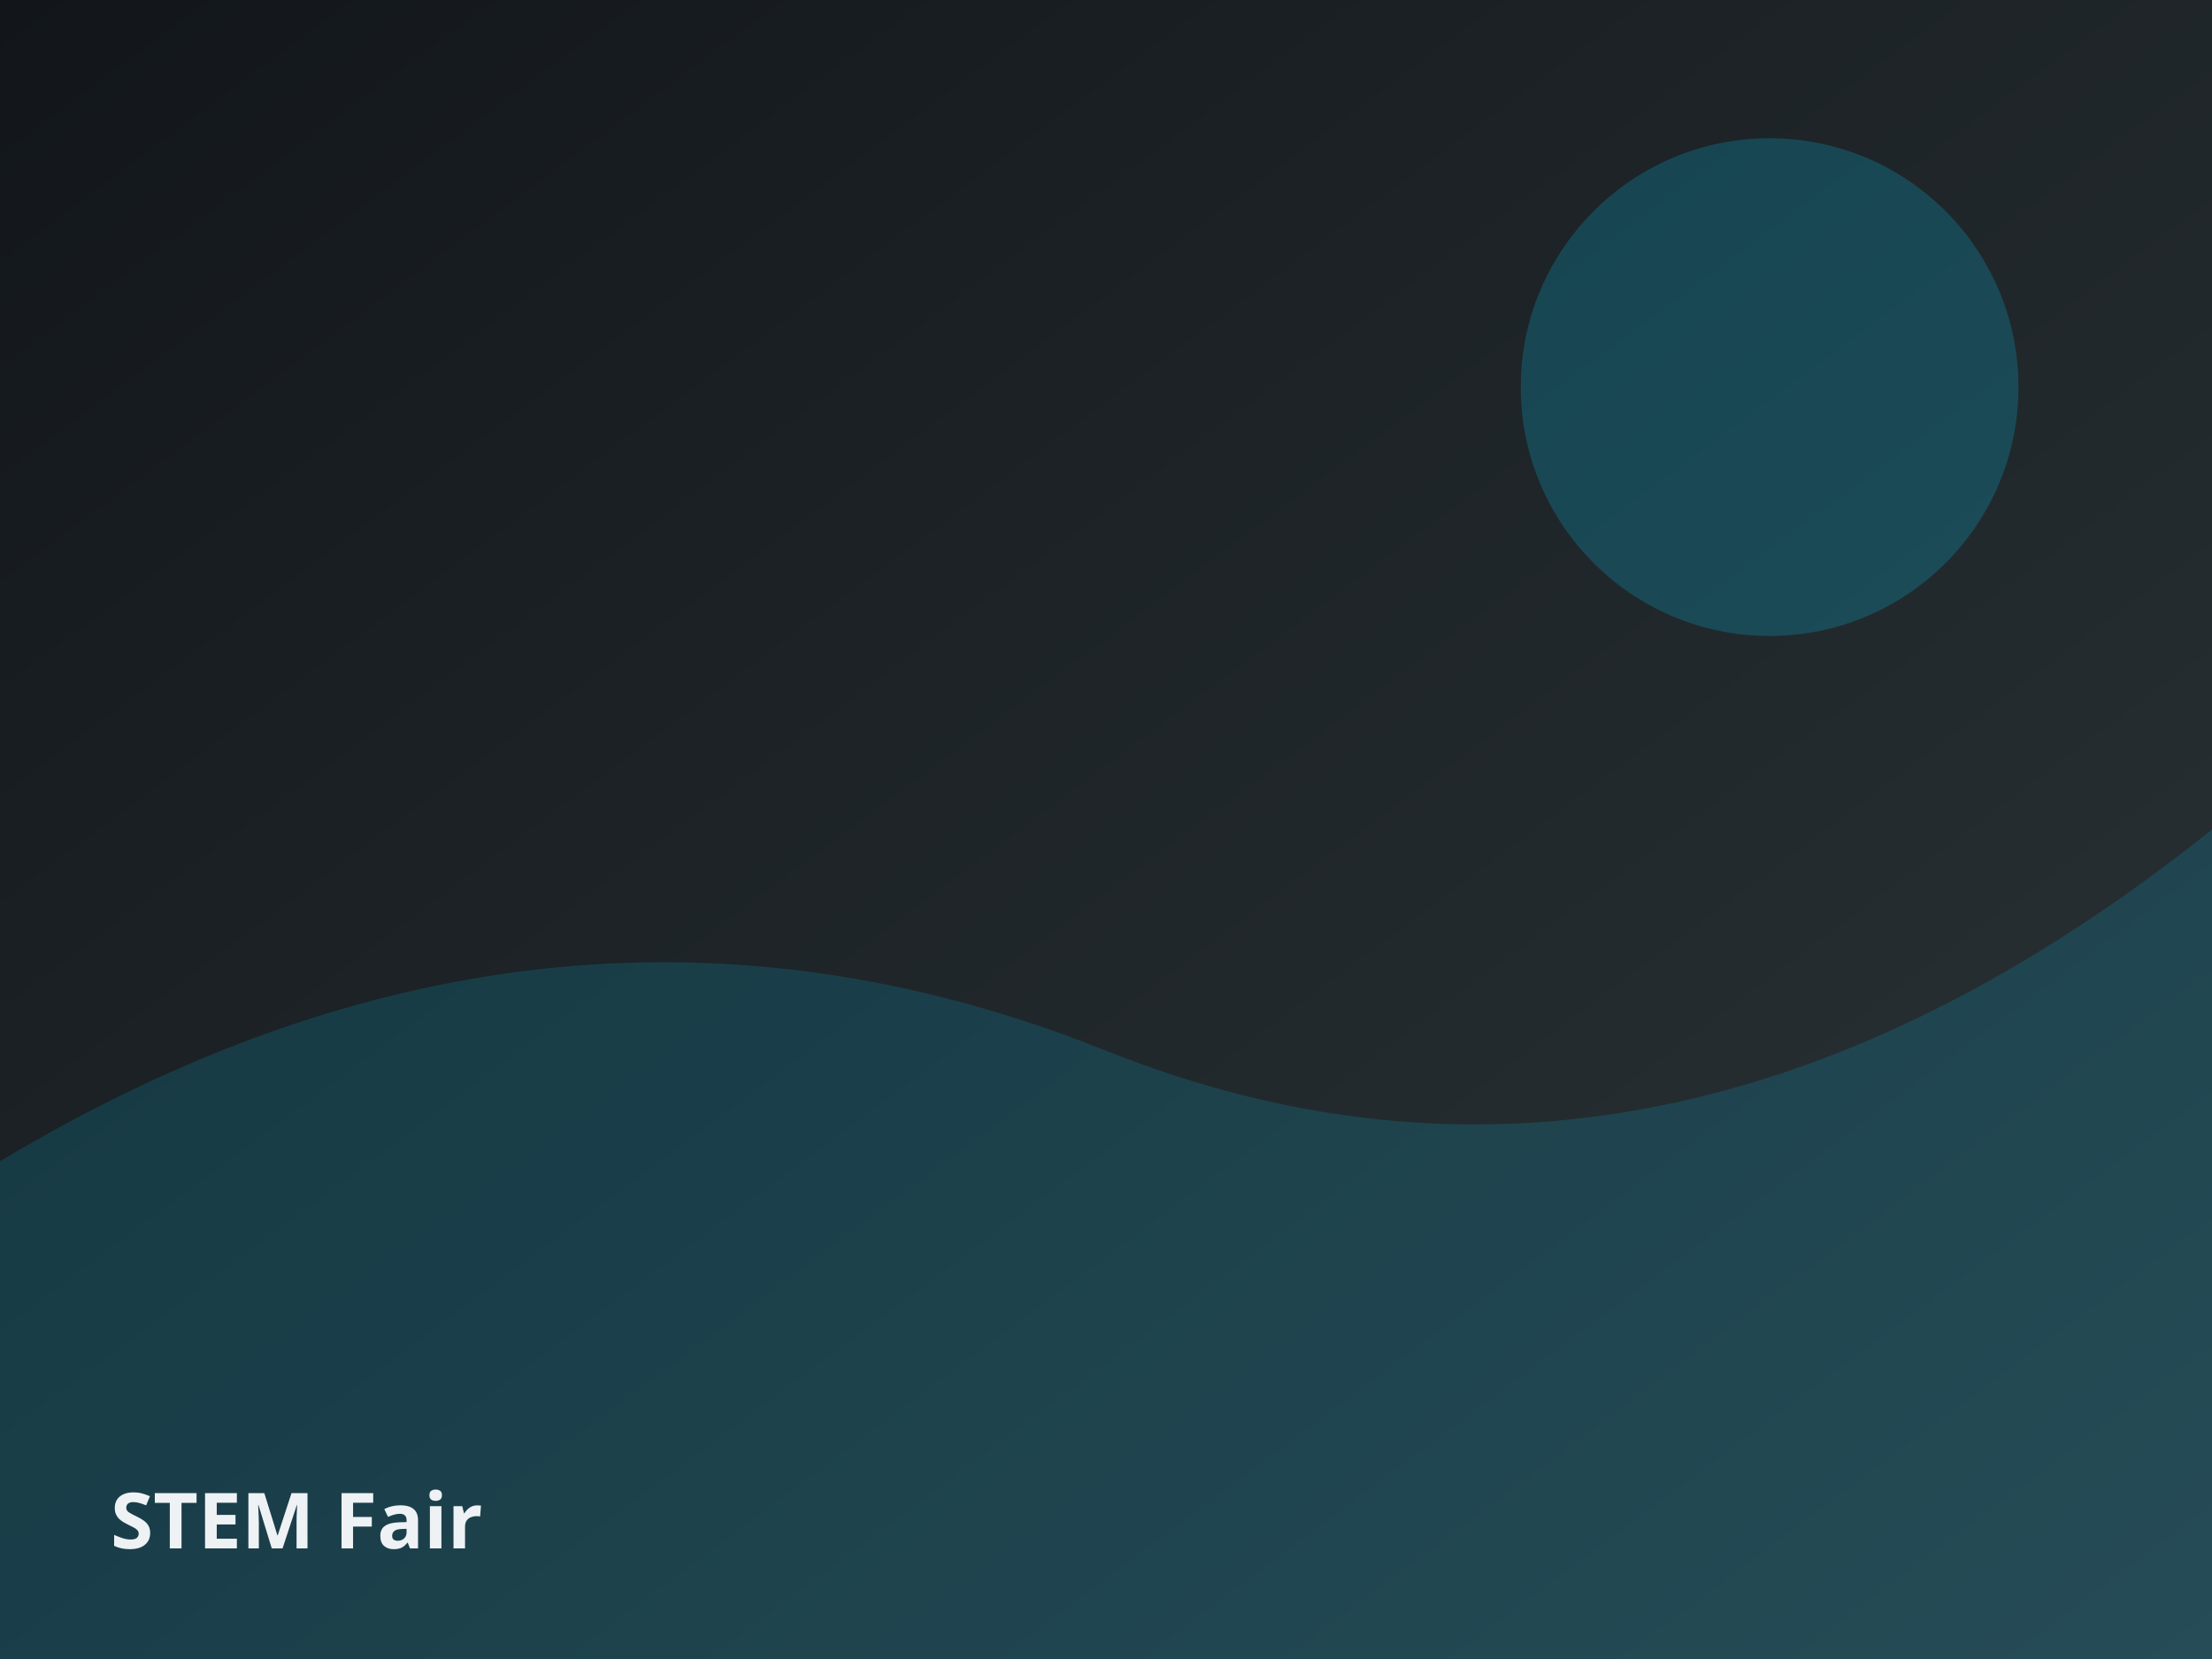
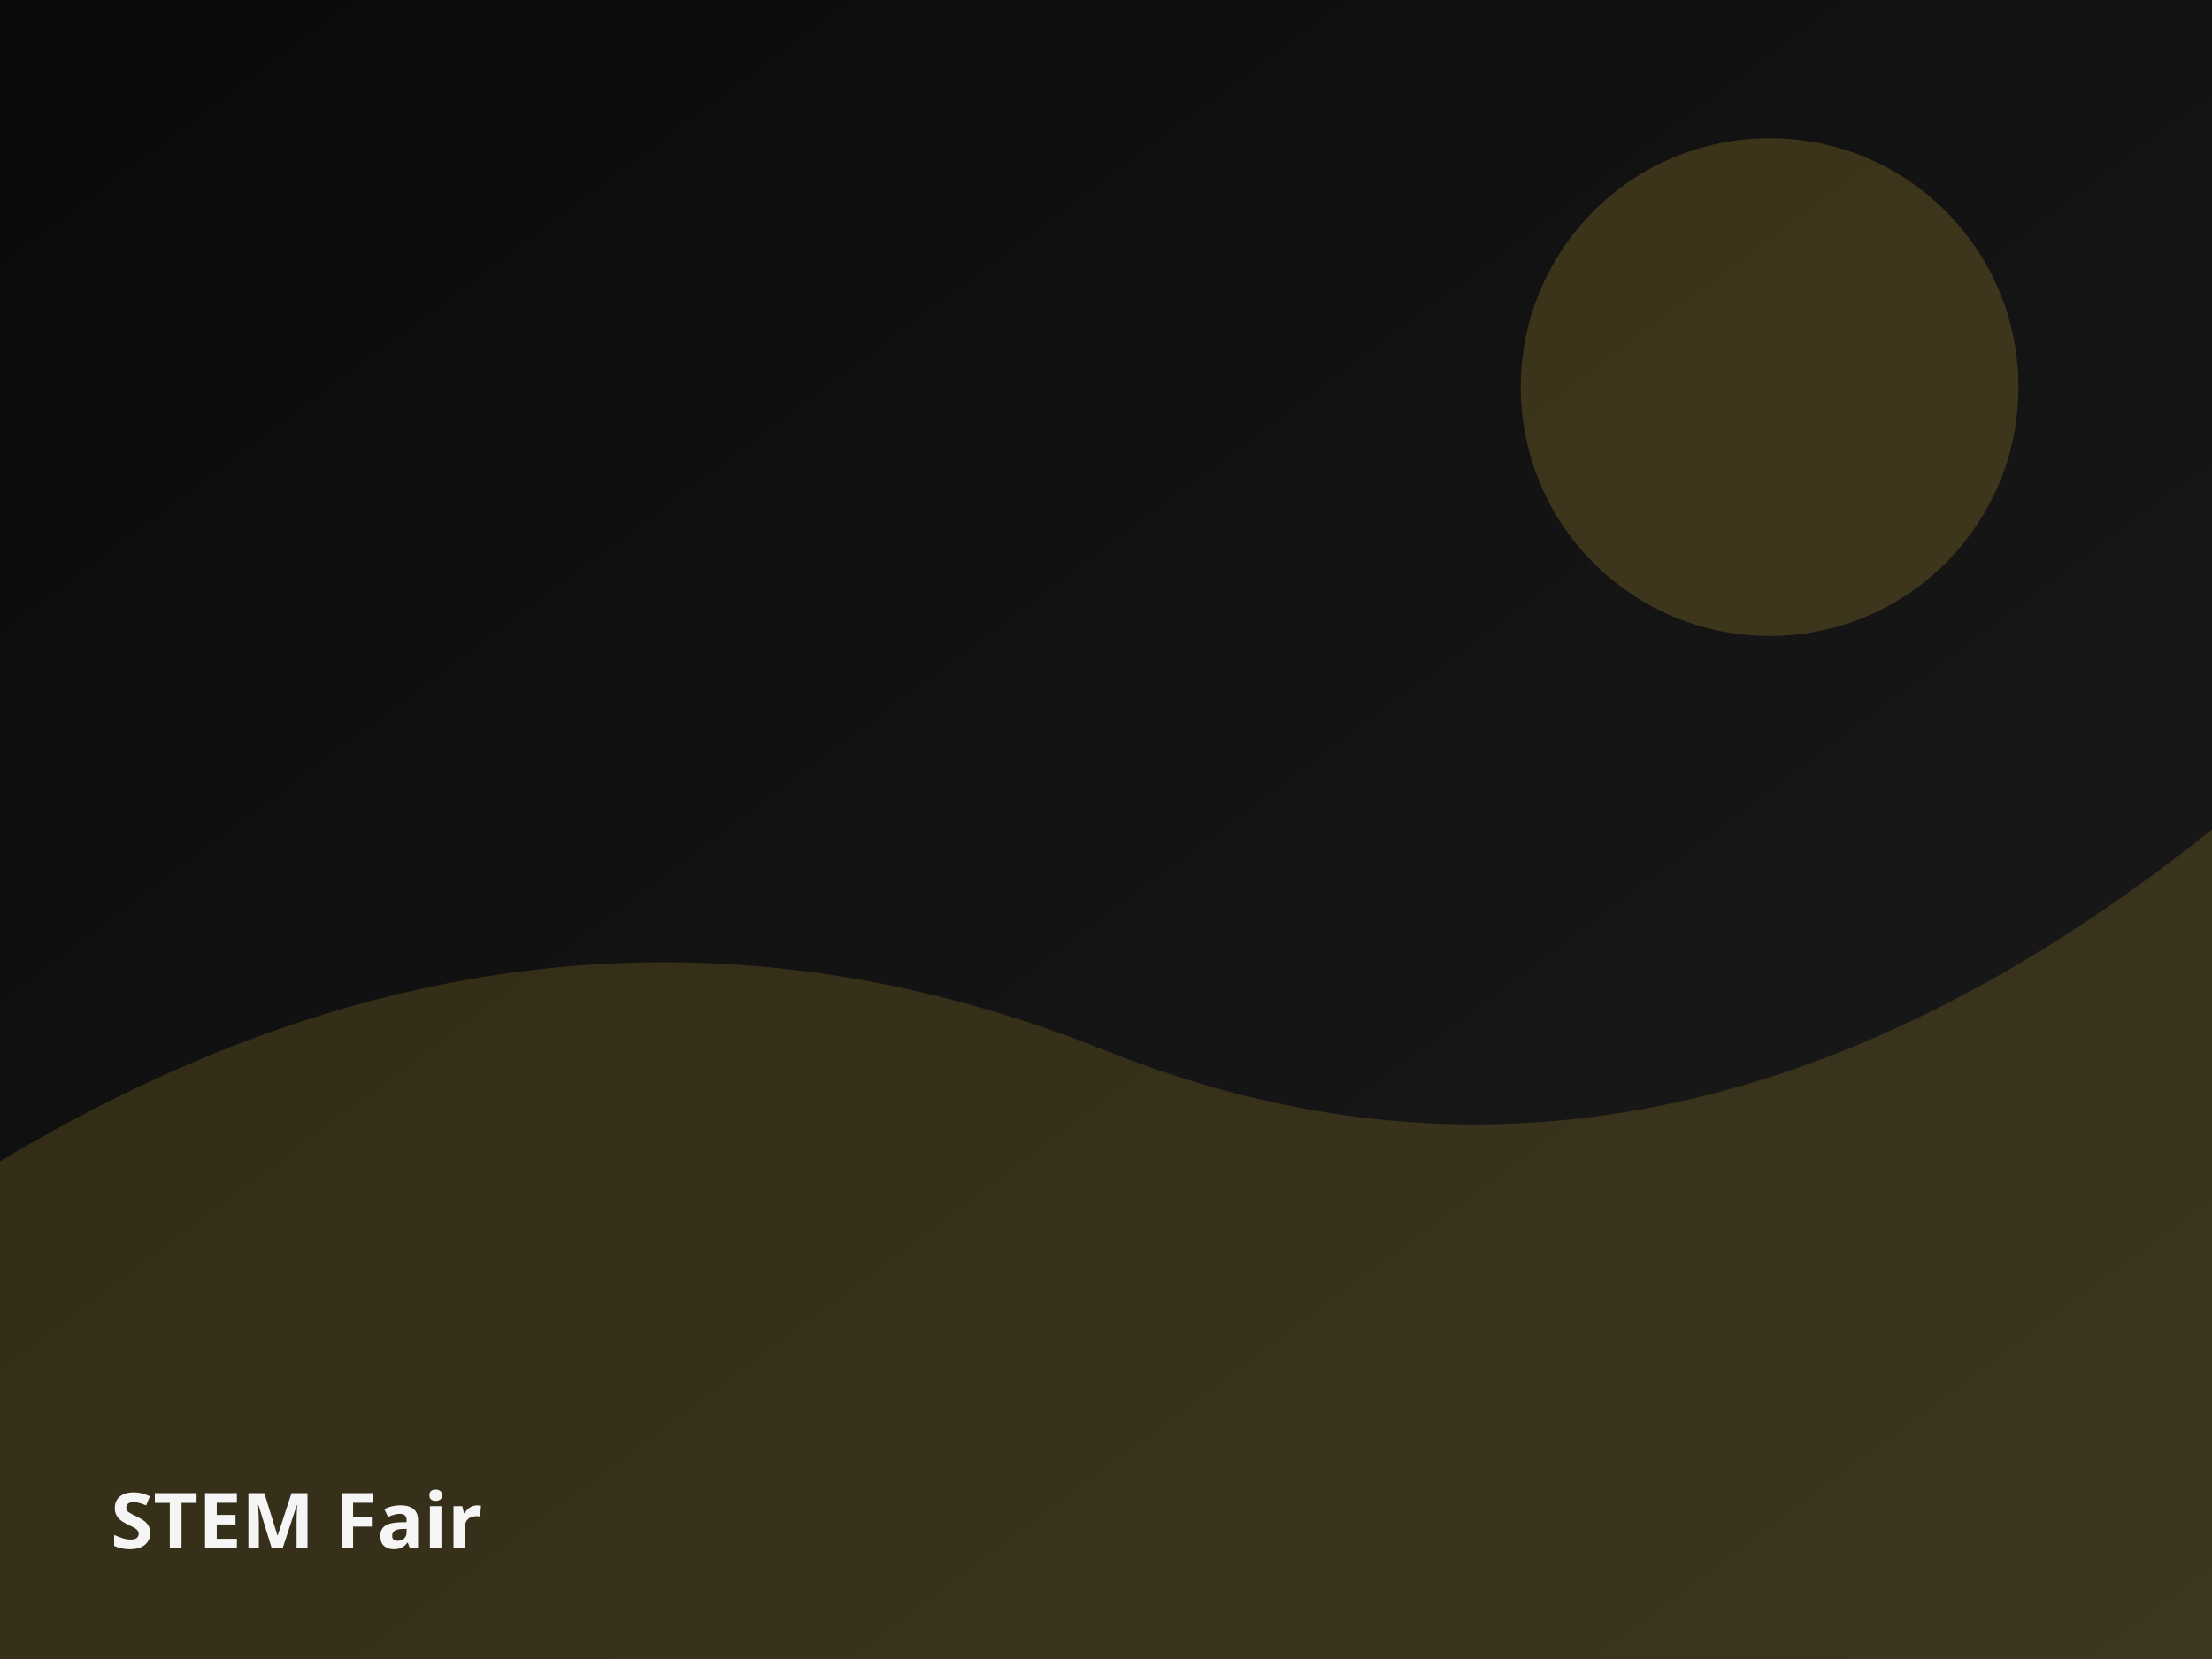
<svg xmlns="http://www.w3.org/2000/svg" viewBox="0 0 800 600" fill="none">
  <defs>
    <linearGradient id="g" x1="0" y1="0" x2="1" y2="1">
-       <stop stop-color="#12161a" />
-       <stop offset="1" stop-color="#2c3539" />
+       <stop stop-color="#0a0a0a" />
+       <stop offset="1" stop-color="#1c1c1c" />
    </linearGradient>
  </defs>
  <rect width="800" height="600" fill="url(#g)" />
-   <path d="M0 420 Q200 300 400 380 T800 300 L800 600 L0 600Z" fill="#00d2ff" fill-opacity=".15" />
-   <circle cx="640" cy="140" r="90" fill="#00d2ff" fill-opacity=".2" />
-   <text x="40" y="560" fill="#eef2f5" font-family="system-ui,sans-serif" font-size="28" font-weight="600">STEM Fair</text>
+   <path d="M0 420 Q200 300 400 380 T800 300 L800 600 L0 600Z" fill="#d4af37" fill-opacity=".18" />
+   <circle cx="640" cy="140" r="90" fill="#d4af37" fill-opacity=".22" />
+   <text x="40" y="560" fill="#f5f5f5" font-family="system-ui,sans-serif" font-size="28" font-weight="600">STEM Fair</text>
</svg>
